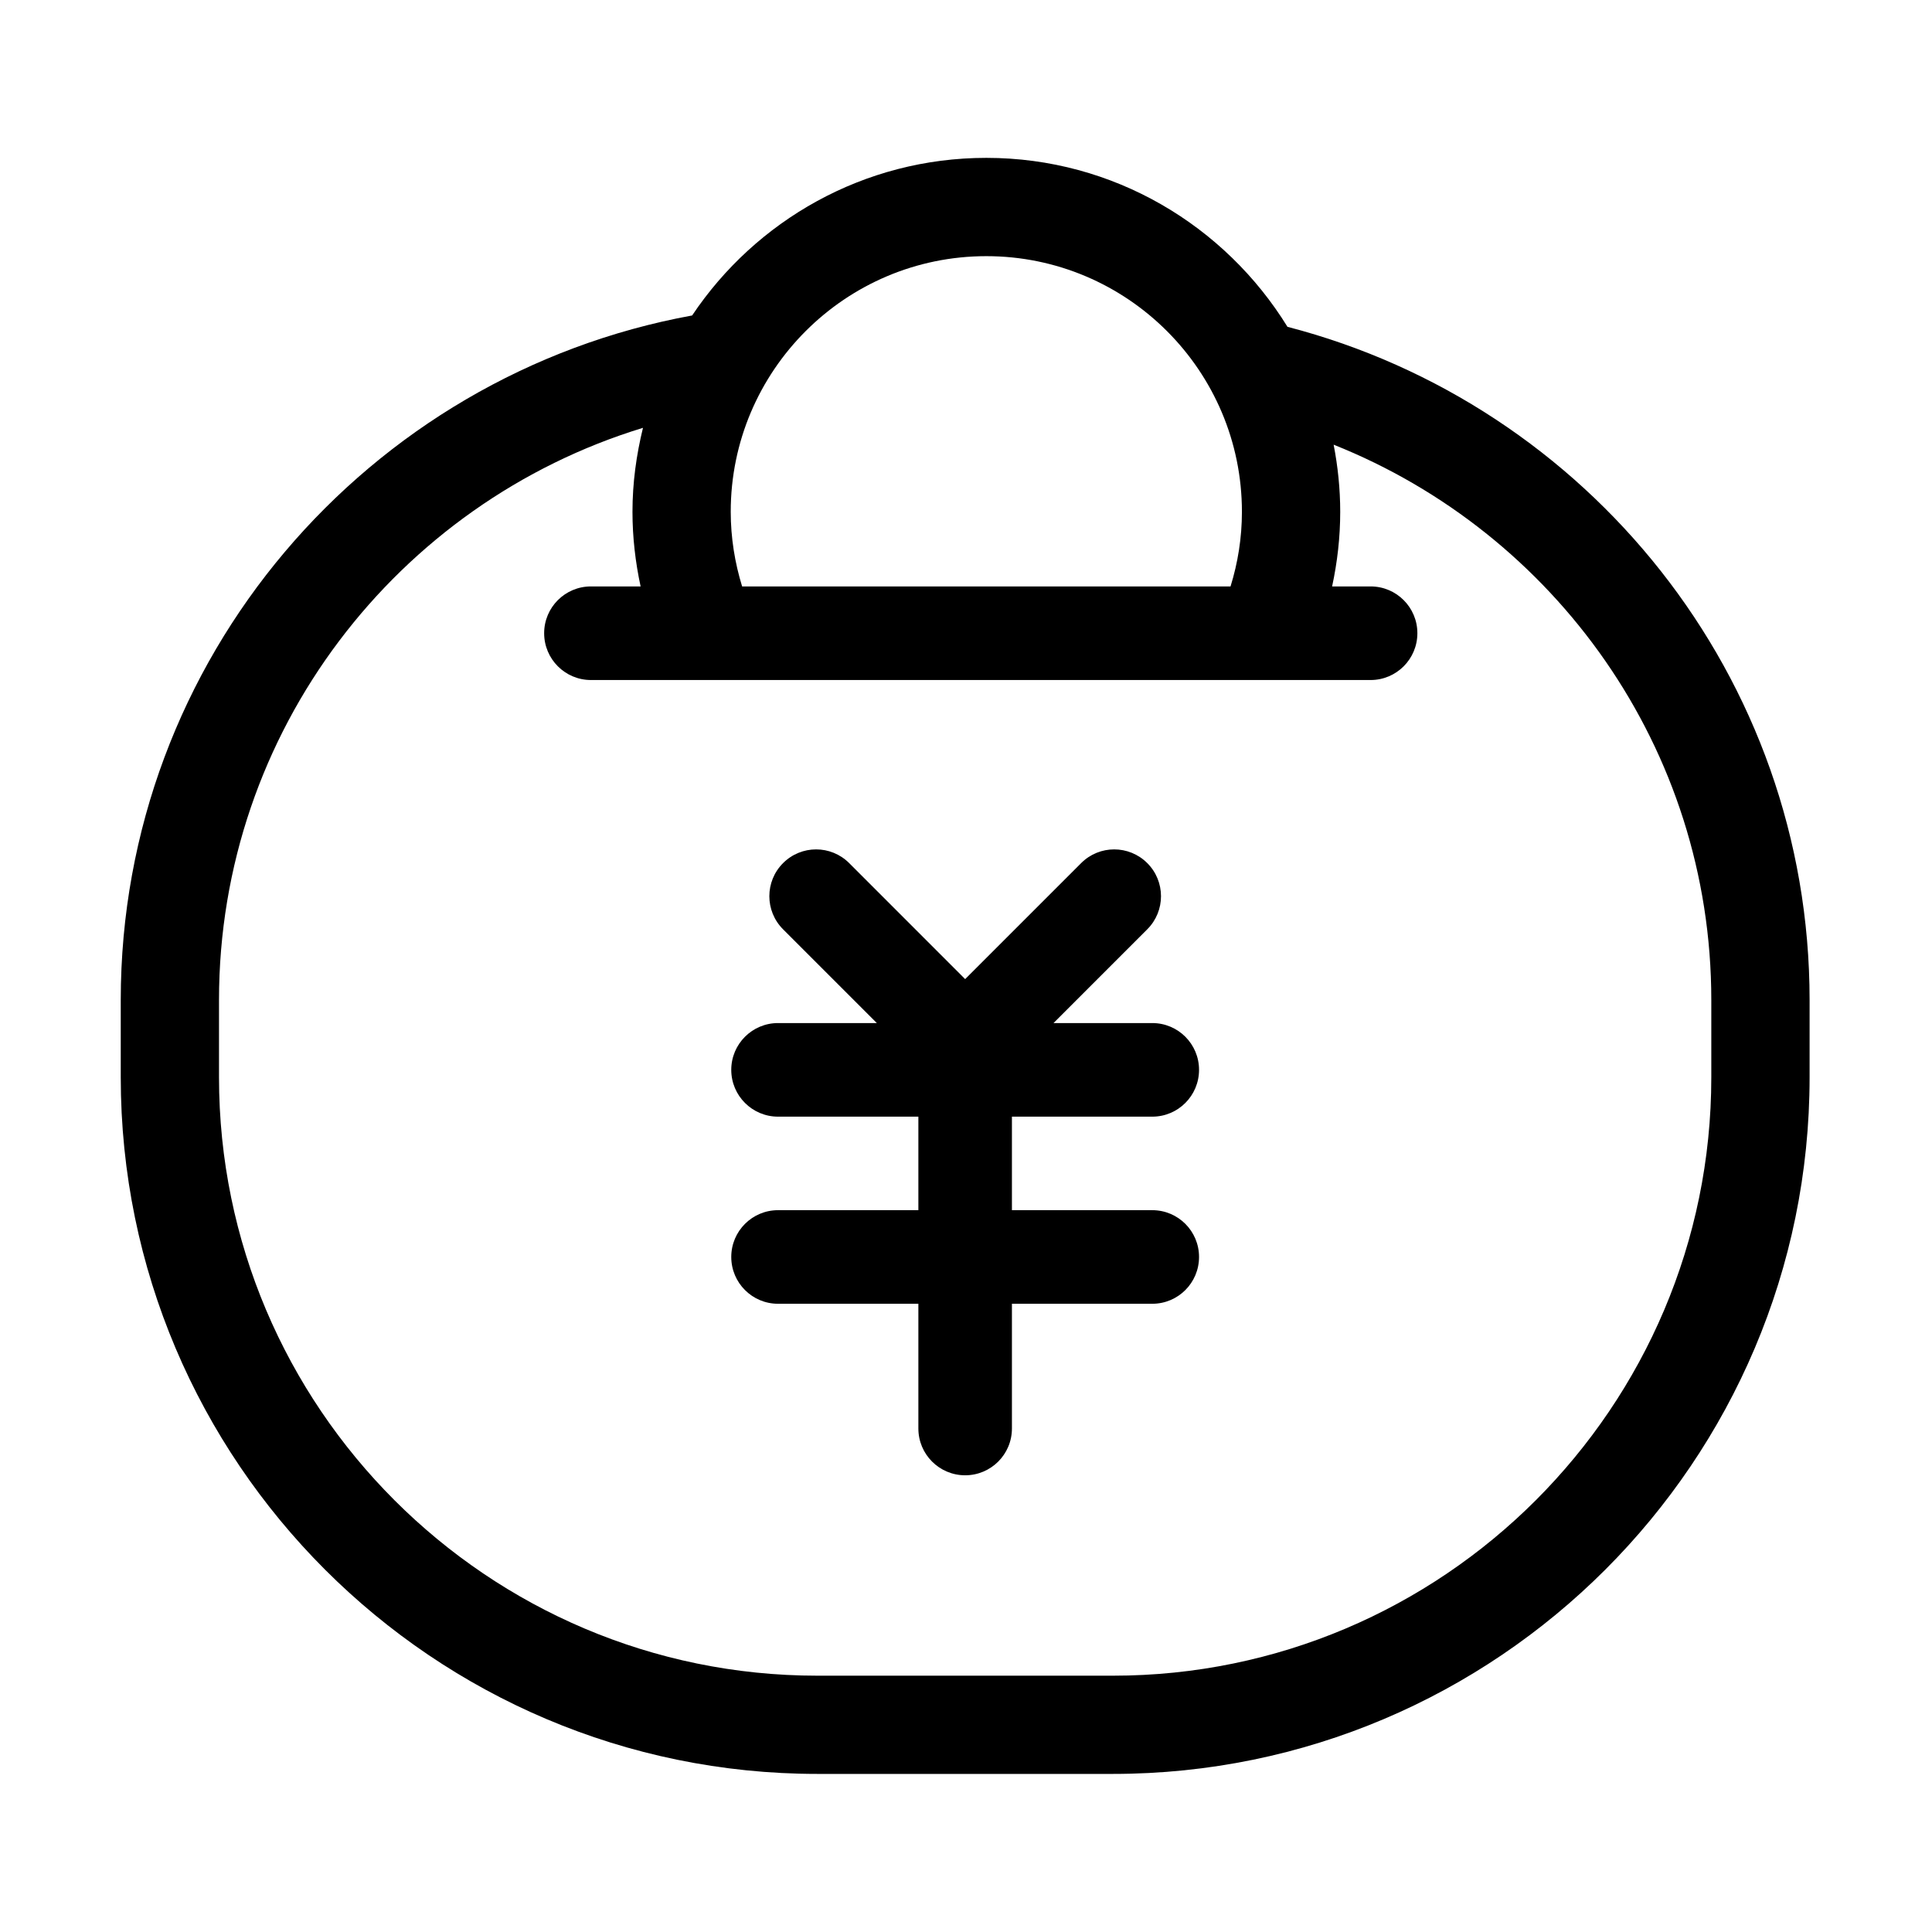
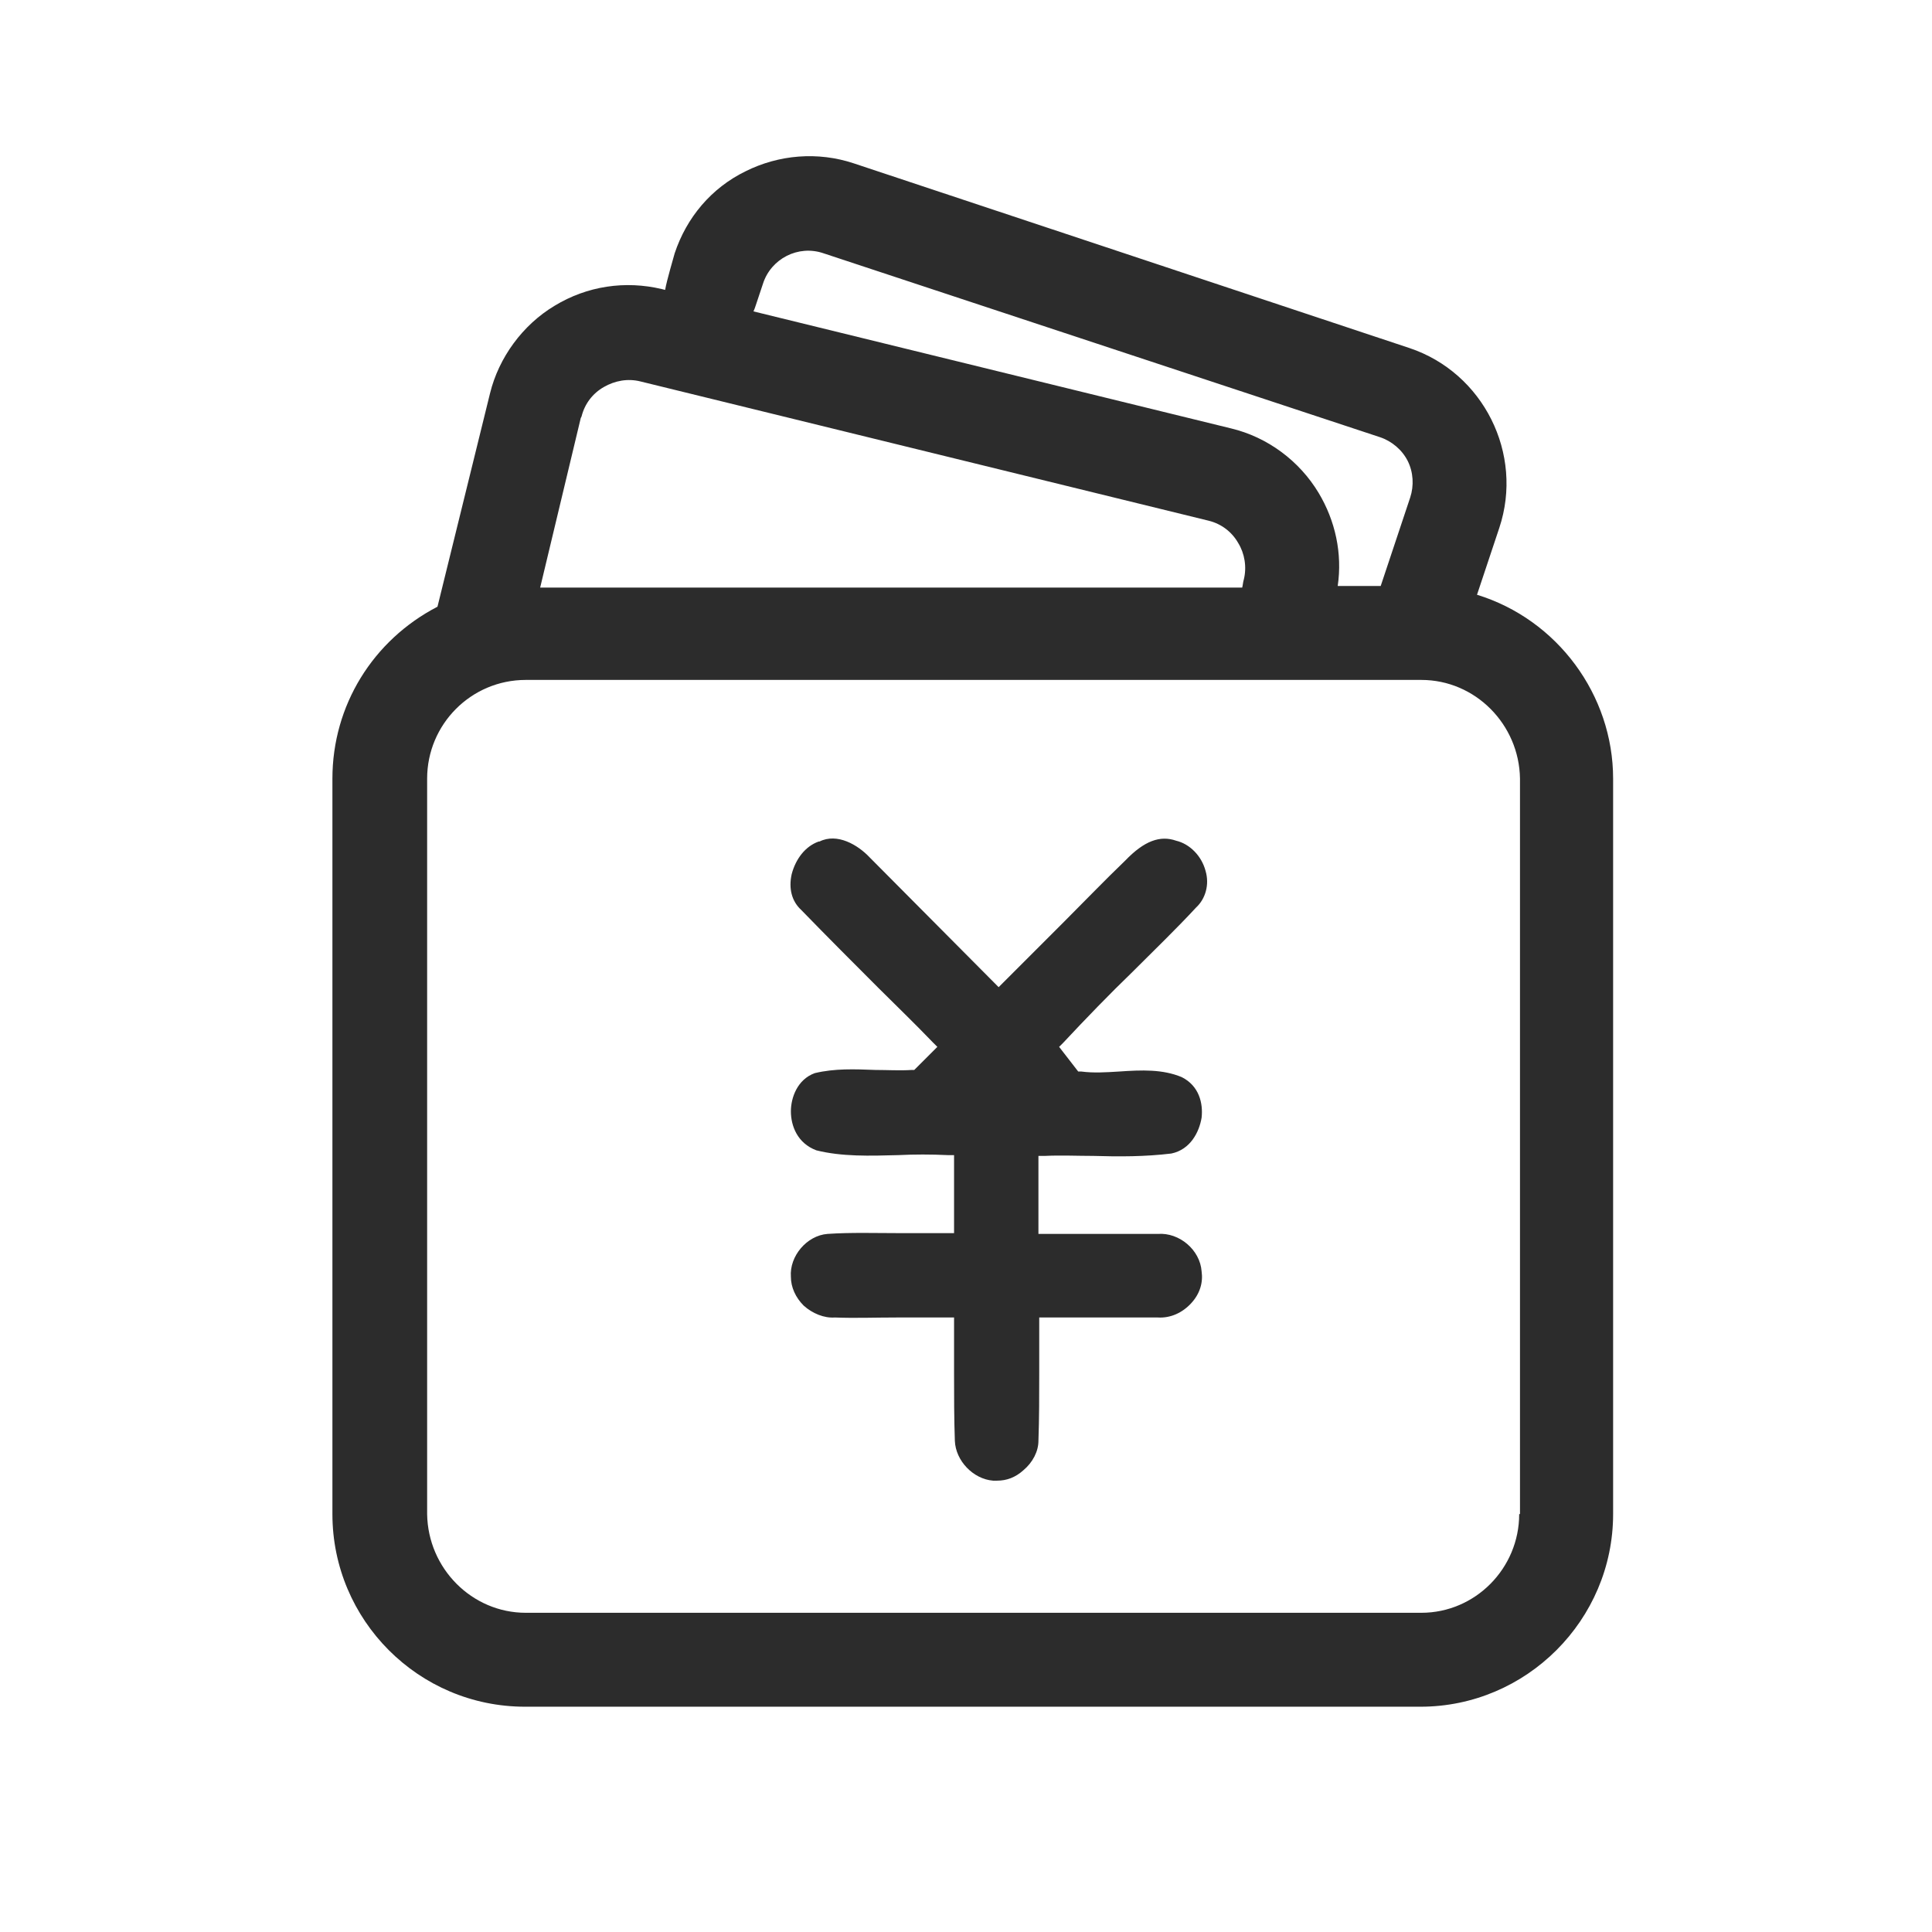
- <svg xmlns="http://www.w3.org/2000/svg" t="1584324113327" class="icon" viewBox="0 0 1024 1024" version="1.1" p-id="2452" width="200" height="200">
-   <defs>
-     <style type="text/css" />
-   </defs>
-   <path d="M682.388 173.223c-33.057-53.617-92.143-89.551-159.615-89.551-64.94 0-122.264 33.22-155.928 83.535C194.872 198.584 63.999 349.146 63.999 530.05l0 40.916c0 203.612 165.652 369.246 369.243 369.246l156.619 0c203.613 0 369.262-165.633 369.262-369.246l0-40.916C959.122 358.463 841.275 214.403 682.388 173.223zM522.772 135.77c74.704 0 135.472 60.768 135.472 135.471 0 13.794-2.148 27.061-6.035 39.579L393.338 310.821c-3.848-12.518-6.035-25.785-6.035-39.579C387.301 196.538 448.069 135.77 522.772 135.77zM907.025 570.966c0 174.888-142.277 317.185-317.165 317.185L433.242 888.151c-174.888 0-317.166-142.297-317.166-317.185l0-40.916c0-142.723 94.797-263.61 224.718-303.291-3.504 14.301-5.57 29.128-5.57 44.482 0 13.591 1.56 26.798 4.314 39.579l-26.333 0c-13.692 0-24.794 11.101-24.794 24.794 0 13.693 11.101 24.813 24.794 24.813l413.239 0c13.712 0 24.794-11.119 24.794-24.813 0-13.692-11.081-24.794-24.794-24.794l-20.398 0c2.756-12.781 4.296-25.989 4.296-39.579 0-12.154-1.257-24.023-3.485-35.55 117.079 46.67 200.168 160.831 200.168 294.358L907.025 570.966zM610.723 591.851c13.714 0 24.794-11.12 24.794-24.813 0-13.694-11.078-24.794-24.794-24.794l-52.341 0 49.707-49.708c9.684-9.683 9.684-25.381 0-35.063-9.681-9.703-25.399-9.703-35.063 0l-61.477 61.476-61.455-61.476c-9.683-9.703-25.381-9.703-35.064 0-9.681 9.681-9.681 25.38 0 35.063l49.709 49.708-52.362 0c-13.693 0-24.794 11.1-24.794 24.794 0 13.693 11.101 24.813 24.794 24.813l74.379 0 0 49.566-74.379 0c-13.693 0-24.794 11.101-24.794 24.794 0 13.712 11.101 24.813 24.794 24.813l74.379 0 0 66.114c0 13.695 11.101 24.794 24.793 24.794 13.695 0 24.794-11.099 24.794-24.794l0-66.114 74.38 0c13.714 0 24.794-11.101 24.794-24.813 0-13.694-11.078-24.794-24.794-24.794l-74.38 0 0-49.566L610.723 591.851z" p-id="2453" />
+ <svg xmlns="http://www.w3.org/2000/svg" t="1588254620408" class="icon" viewBox="0 0 1024 1024" version="1.1" p-id="14546" width="200" height="200">
+   <path d="M782.844 315.234l11.812-35.437c13.078-39.235-8.437-82.266-47.672-95.344L452.516 86.578c-18.985-6.328-39.657-4.64-57.375 4.219-18.141 8.86-31.22 24.469-37.547 43.453-0.422 1.688-4.219 14.344-5.063 19.406l-1.687-0.422c-19.406-4.64-39.656-1.687-56.953 8.86-16.875 10.125-29.532 27.422-34.172 46.406l-27.844 113.063c-34.172 17.718-55.688 52.312-55.688 91.125V802.5c0 56.11 45.563 102.094 102.094 102.094h474.61c56.109 0 102.093-45.985 102.093-102.094V412.687c0-44.296-29.53-84.375-72.14-97.453z m-475.032-93.656l0.422-0.844c1.688-6.75 5.907-12.234 11.813-15.609 5.906-3.375 12.656-4.64 19.406-2.953L640.672 276c6.75 1.688 12.234 5.906 15.61 11.813 3.374 5.484 4.64 12.656 2.952 19.406-0.422 1.265-0.422 2.531-0.843 4.219H286.297l21.515-89.86z m92.813-59.906l3.797-11.39c4.219-13.079 18.562-20.673 32.062-16.032l294.891 97.453c6.328 2.11 11.813 6.75 14.766 12.656 2.953 5.907 3.375 13.078 1.265 19.407l-15.61 46.828h-22.78c2.53-17.297-1.266-34.594-10.125-49.36-10.125-16.875-27-29.53-46.407-34.171L399.36 165.047c0.422-0.844 0.844-2.11 1.266-3.375zM805.203 802.5c0 28.688-23.203 52.313-51.89 52.313h-474.61c-28.687 0-51.89-23.625-52.312-52.313V412.687c0-28.687 23.203-52.312 52.312-52.312h474.61c28.687 0 51.89 23.625 52.312 52.313V802.5z" fill="#2C2C2C" p-id="14547" />
+   <path d="M600.172 515.203l0.844-0.844c10.968-10.968 22.359-21.937 32.906-33.328 5.062-4.64 7.172-12.234 5.062-19.406-2.109-8.016-8.437-14.344-15.609-16.031-8.438-2.953-16.875 0-27 10.547-10.969 10.546-21.516 21.515-32.484 32.484l-1.688 1.688-30.375 30.375-2.531 2.53-68.344-68.765c-6.328-6.75-17.297-13.078-26.578-8.437h-0.422c-7.172 2.53-12.234 9.28-14.344 17.296-1.687 7.594 0 14.344 5.063 18.985 13.922 14.344 28.265 28.687 40.922 41.344 8.86 8.859 18.984 18.562 28.687 28.687l2.531 2.531-12.234 12.235h-1.265c-6.329 0.422-13.079 0-19.407 0-10.969-0.422-21.515-0.844-32.062 1.687-9.281 3.375-12.656 13.078-12.656 20.25 0 7.594 3.375 16.875 13.5 20.672 13.5 3.375 28.265 2.953 43.453 2.531 8.437-0.422 17.296-0.422 26.156 0h3.375v41.344h-29.953c-11.39 0-24.89-0.422-37.125 0.422-10.969 0.844-20.25 11.813-19.406 22.781 0 5.485 2.53 10.969 6.75 15.188 4.64 4.218 10.968 6.75 16.453 6.328 10.968 0.422 21.093 0 32.906 0h30.375v29.531c0 11.813 0 24.047 0.422 35.86 0.422 10.546 9.703 20.25 20.25 21.093h2.11c5.062 0 9.702-1.687 13.921-5.484 5.063-4.219 8.016-10.125 8.016-15.61 0.422-11.812 0.422-24.046 0.422-35.859v-29.531h62.859c6.75 0.422 13.078-2.531 17.719-7.594 4.64-5.062 6.328-10.969 5.484-16.875-0.844-11.39-11.813-20.672-23.203-19.828H550.39v-41.344h3.375c8.437-0.422 17.297 0 25.734 0 13.5 0.422 27.422 0.422 41.344-1.265 10.125-2.11 14.765-11.391 16.031-18.985 0.844-7.593-1.266-16.875-10.547-21.515-10.125-4.22-21.094-3.797-33.328-2.953-6.75 0.421-13.5 0.843-19.828 0h-1.688l-10.125-13.079 2.11-2.109c12.234-13.078 24.468-25.734 36.703-37.547z" fill="#2C2C2C" p-id="14548" />
</svg>
